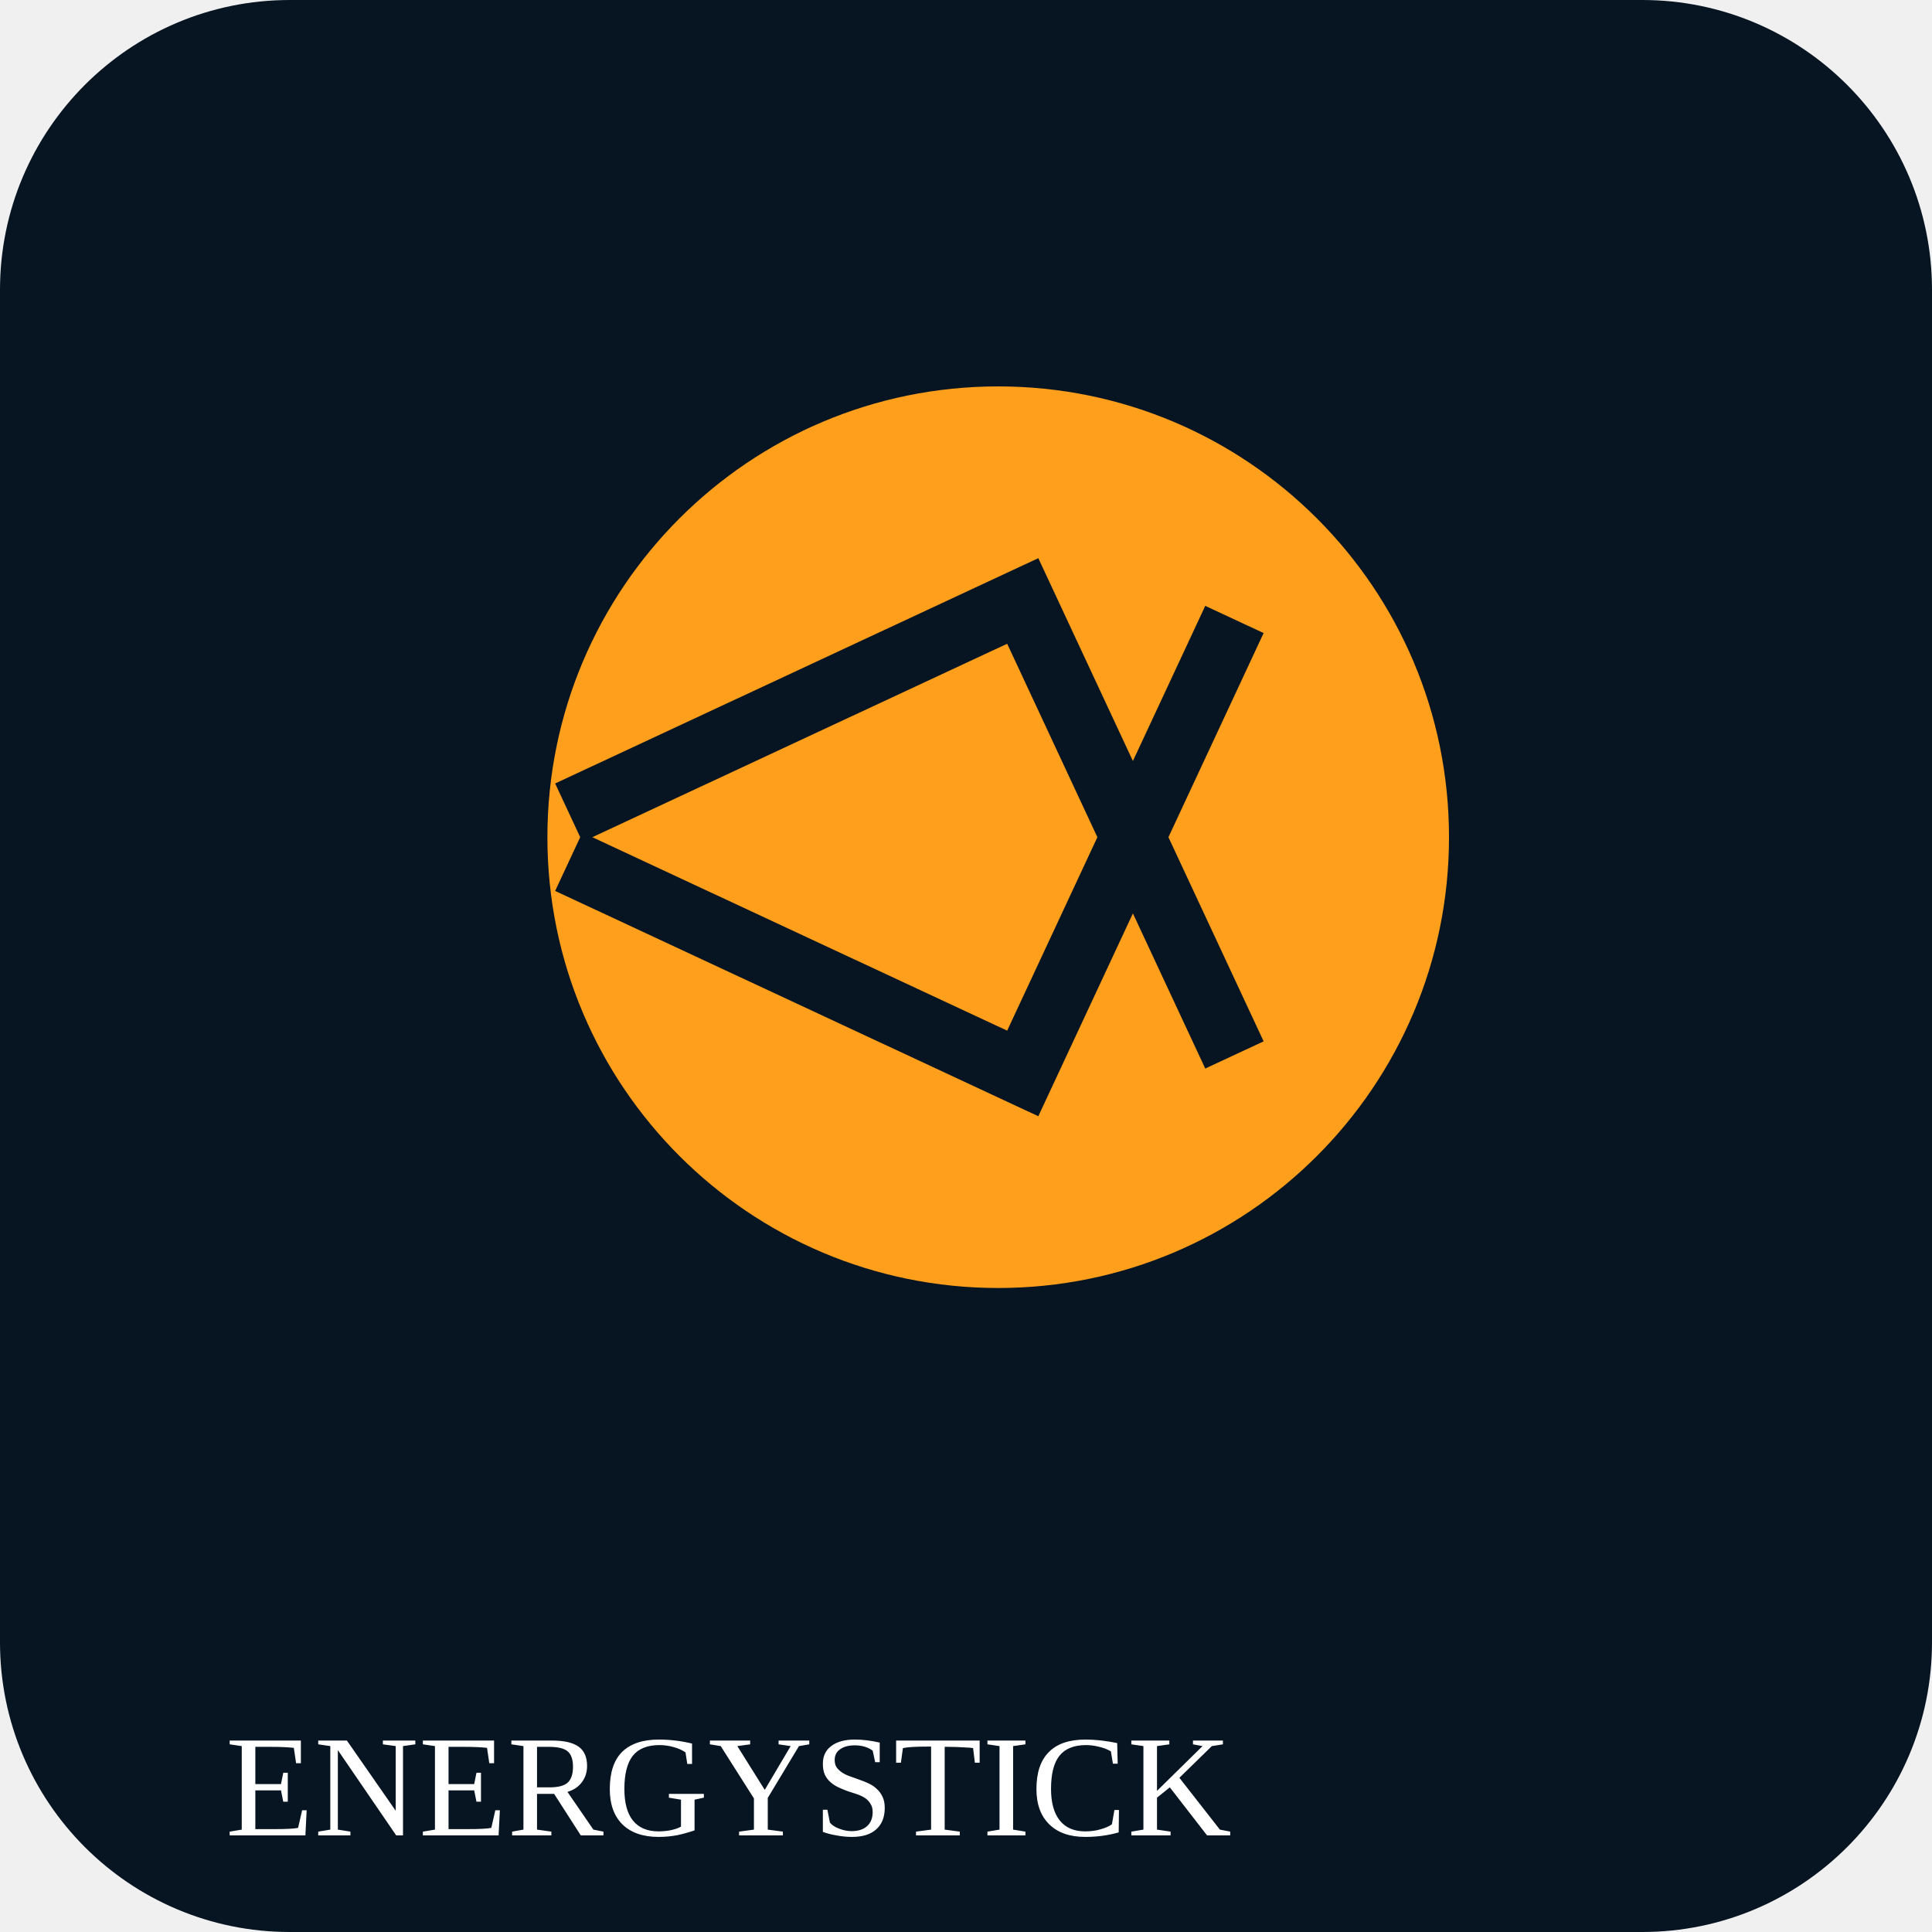
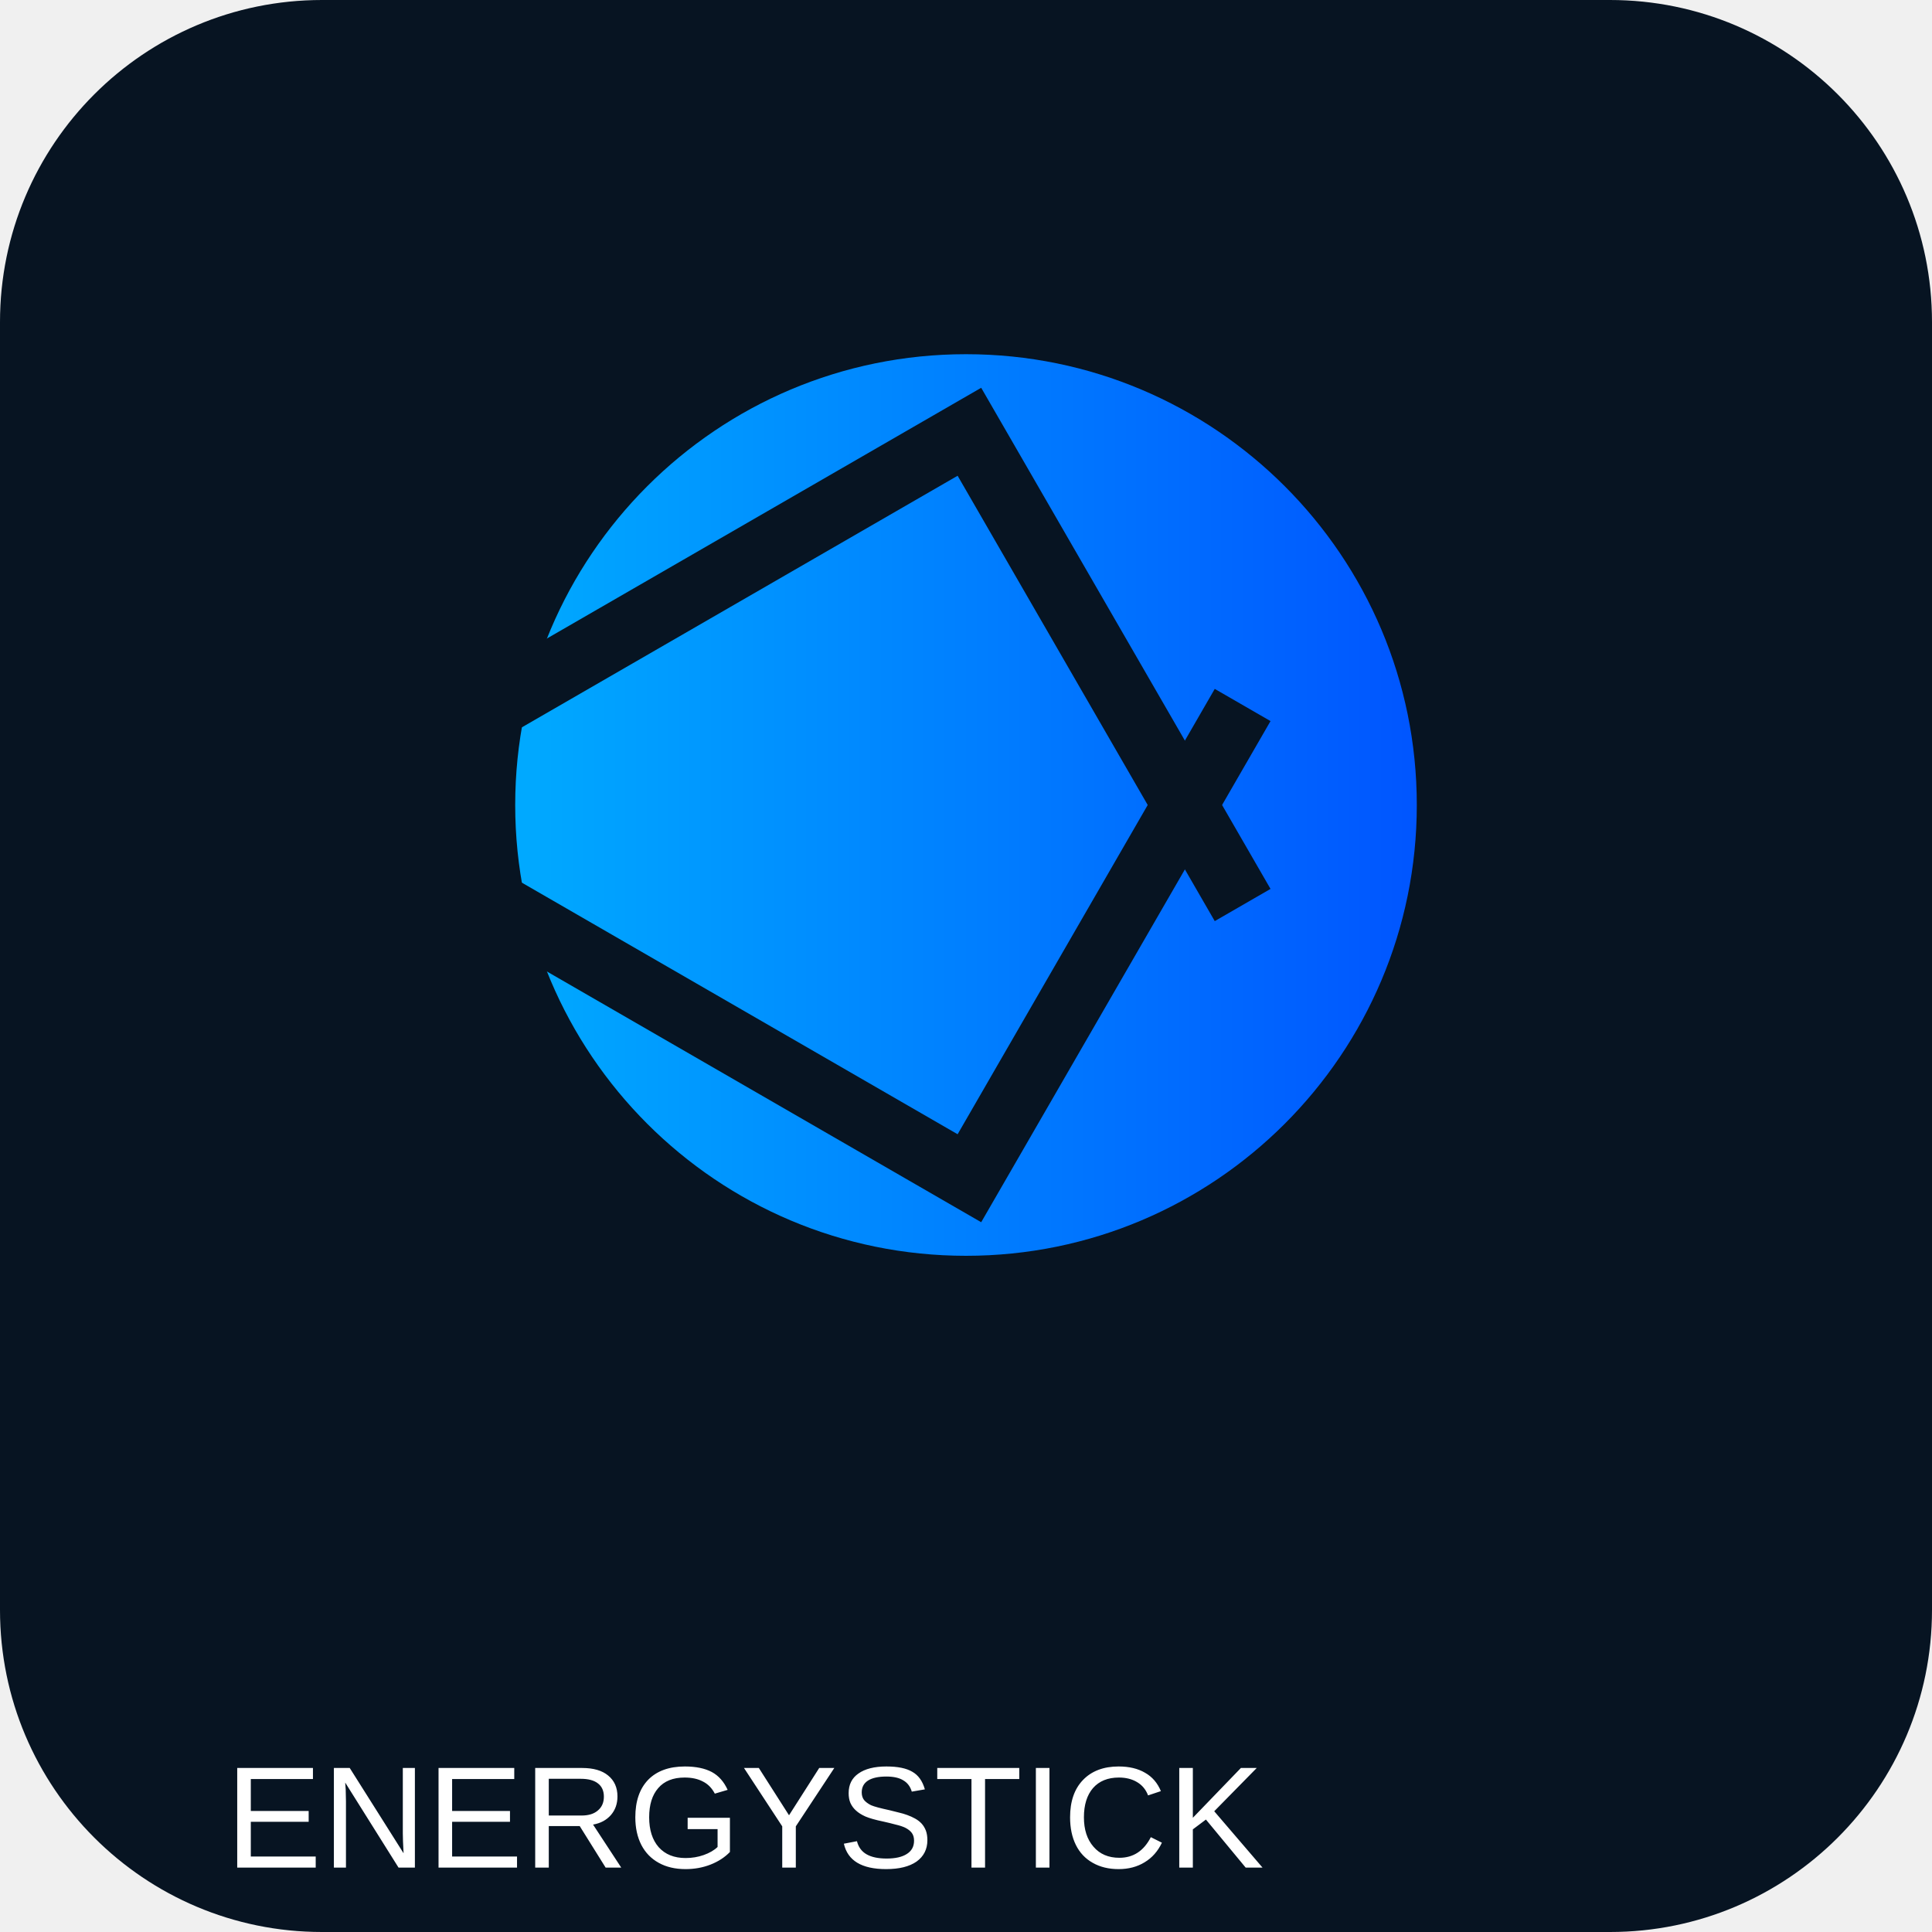
- <svg xmlns="http://www.w3.org/2000/svg" width="160" height="160" viewBox="0 0 120 120">
-   <rect rx="18" width="120" height="120" fill="#071422" />
-   <g transform="translate(8,8)">
-     <circle cx="54" cy="44" r="28" fill="#ff9f1c" />
-     <path d="M26 44 L48 22 L70 44" stroke="#071422" stroke-width="4" fill="none" transform="translate(0,6) rotate(20 48 44)" />
-     <path d="M70 44 L48 66 L26 44" stroke="#071422" stroke-width="4" fill="none" transform="translate(0,-6) rotate(-20 48 44)" />
-     <text x="6" y="106" font-size="9" fill="#fff">ENERGYSTICK</text>
+ <svg xmlns="http://www.w3.org/2000/svg" viewBox="0 0 120 120" width="160" height="160">
+   <defs>
+     <linearGradient id="g" x1="0" x2="1">
+       <stop offset="0" stop-color="#00aaff" />
+       <stop offset="1" stop-color="#0055ff" />
+     </linearGradient>
+   </defs>
+   <rect rx="20" width="120" height="120" fill="#071422" />
+   <g transform="translate(10,10)">
+     <circle cx="50" cy="40" r="28" fill="url(#g)" />
+     <g transform="translate(0,0)">
+       <path d="M20 40 L44 16 L68 40" stroke="#071422" stroke-width="4" fill="none" transform="rotate(15 44 40)" />
+       <path d="M68 40 L44 64 L20 40" stroke="#071422" stroke-width="4" fill="none" transform="rotate(-15 44 40)" />
+     </g>
+     <text x="4" y="106" font-size="9" fill="#fff" font-family="Arial">ENERGYSTICK</text>
  </g>
</svg>
